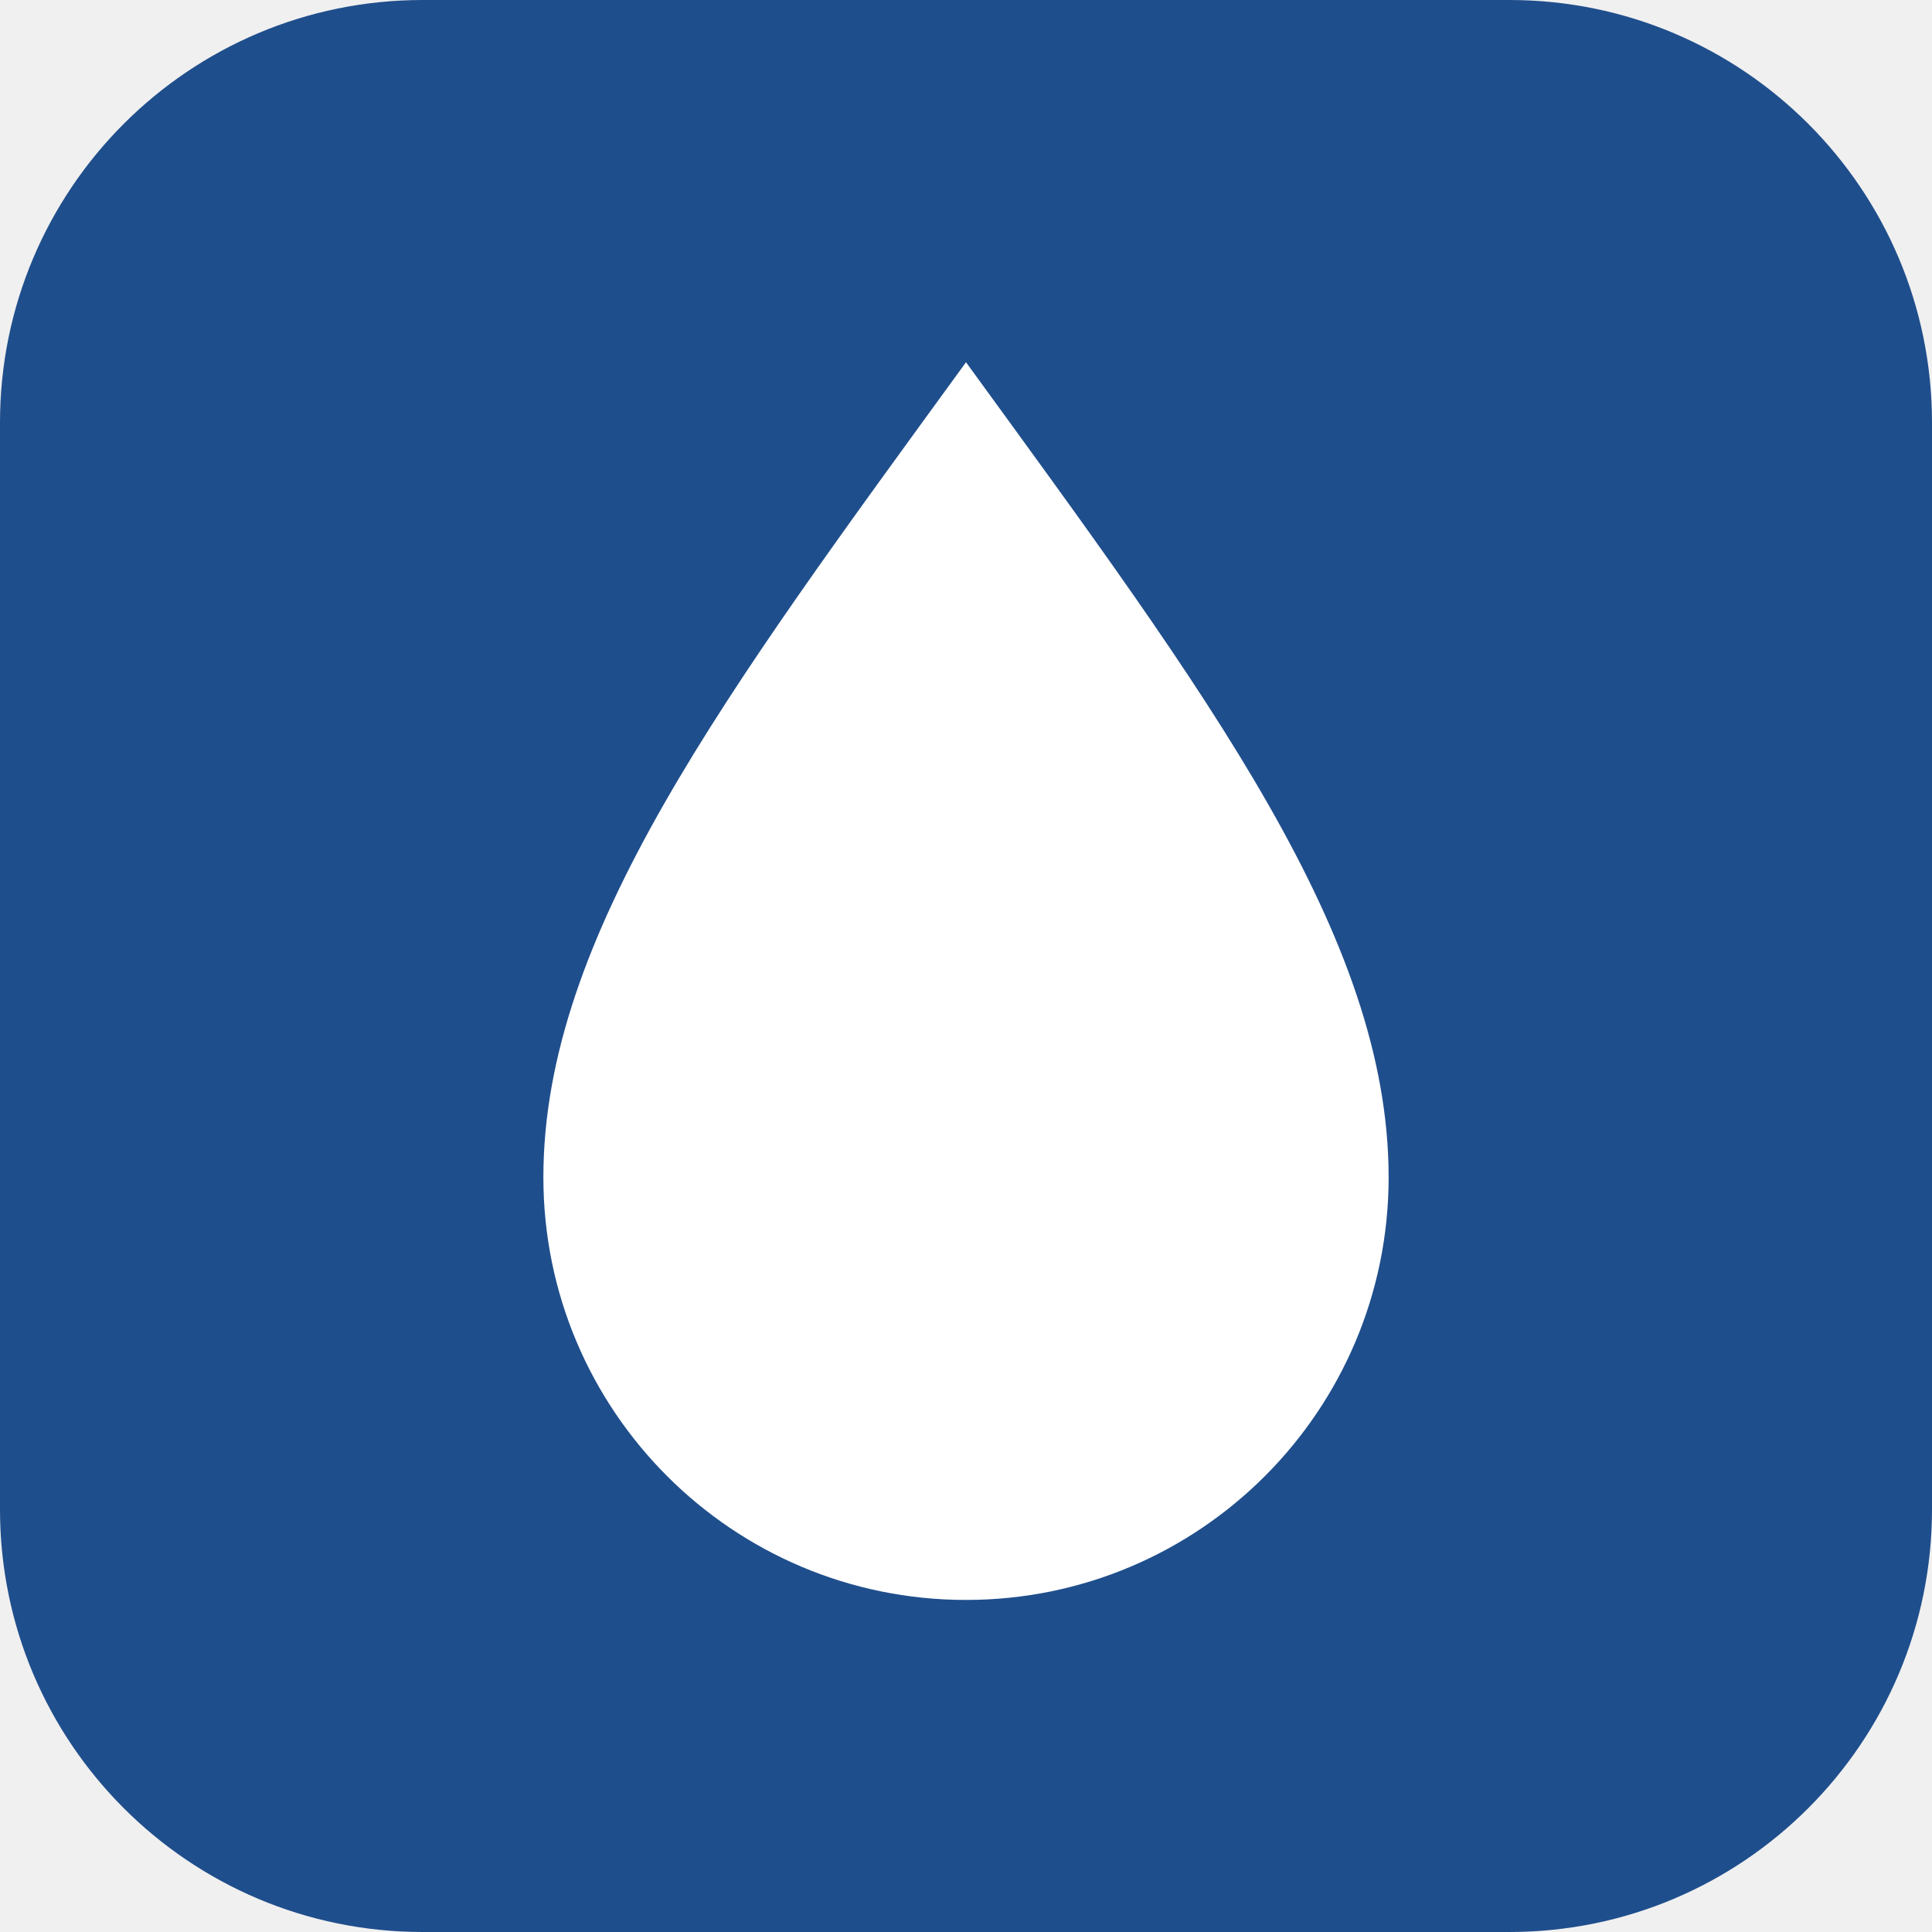
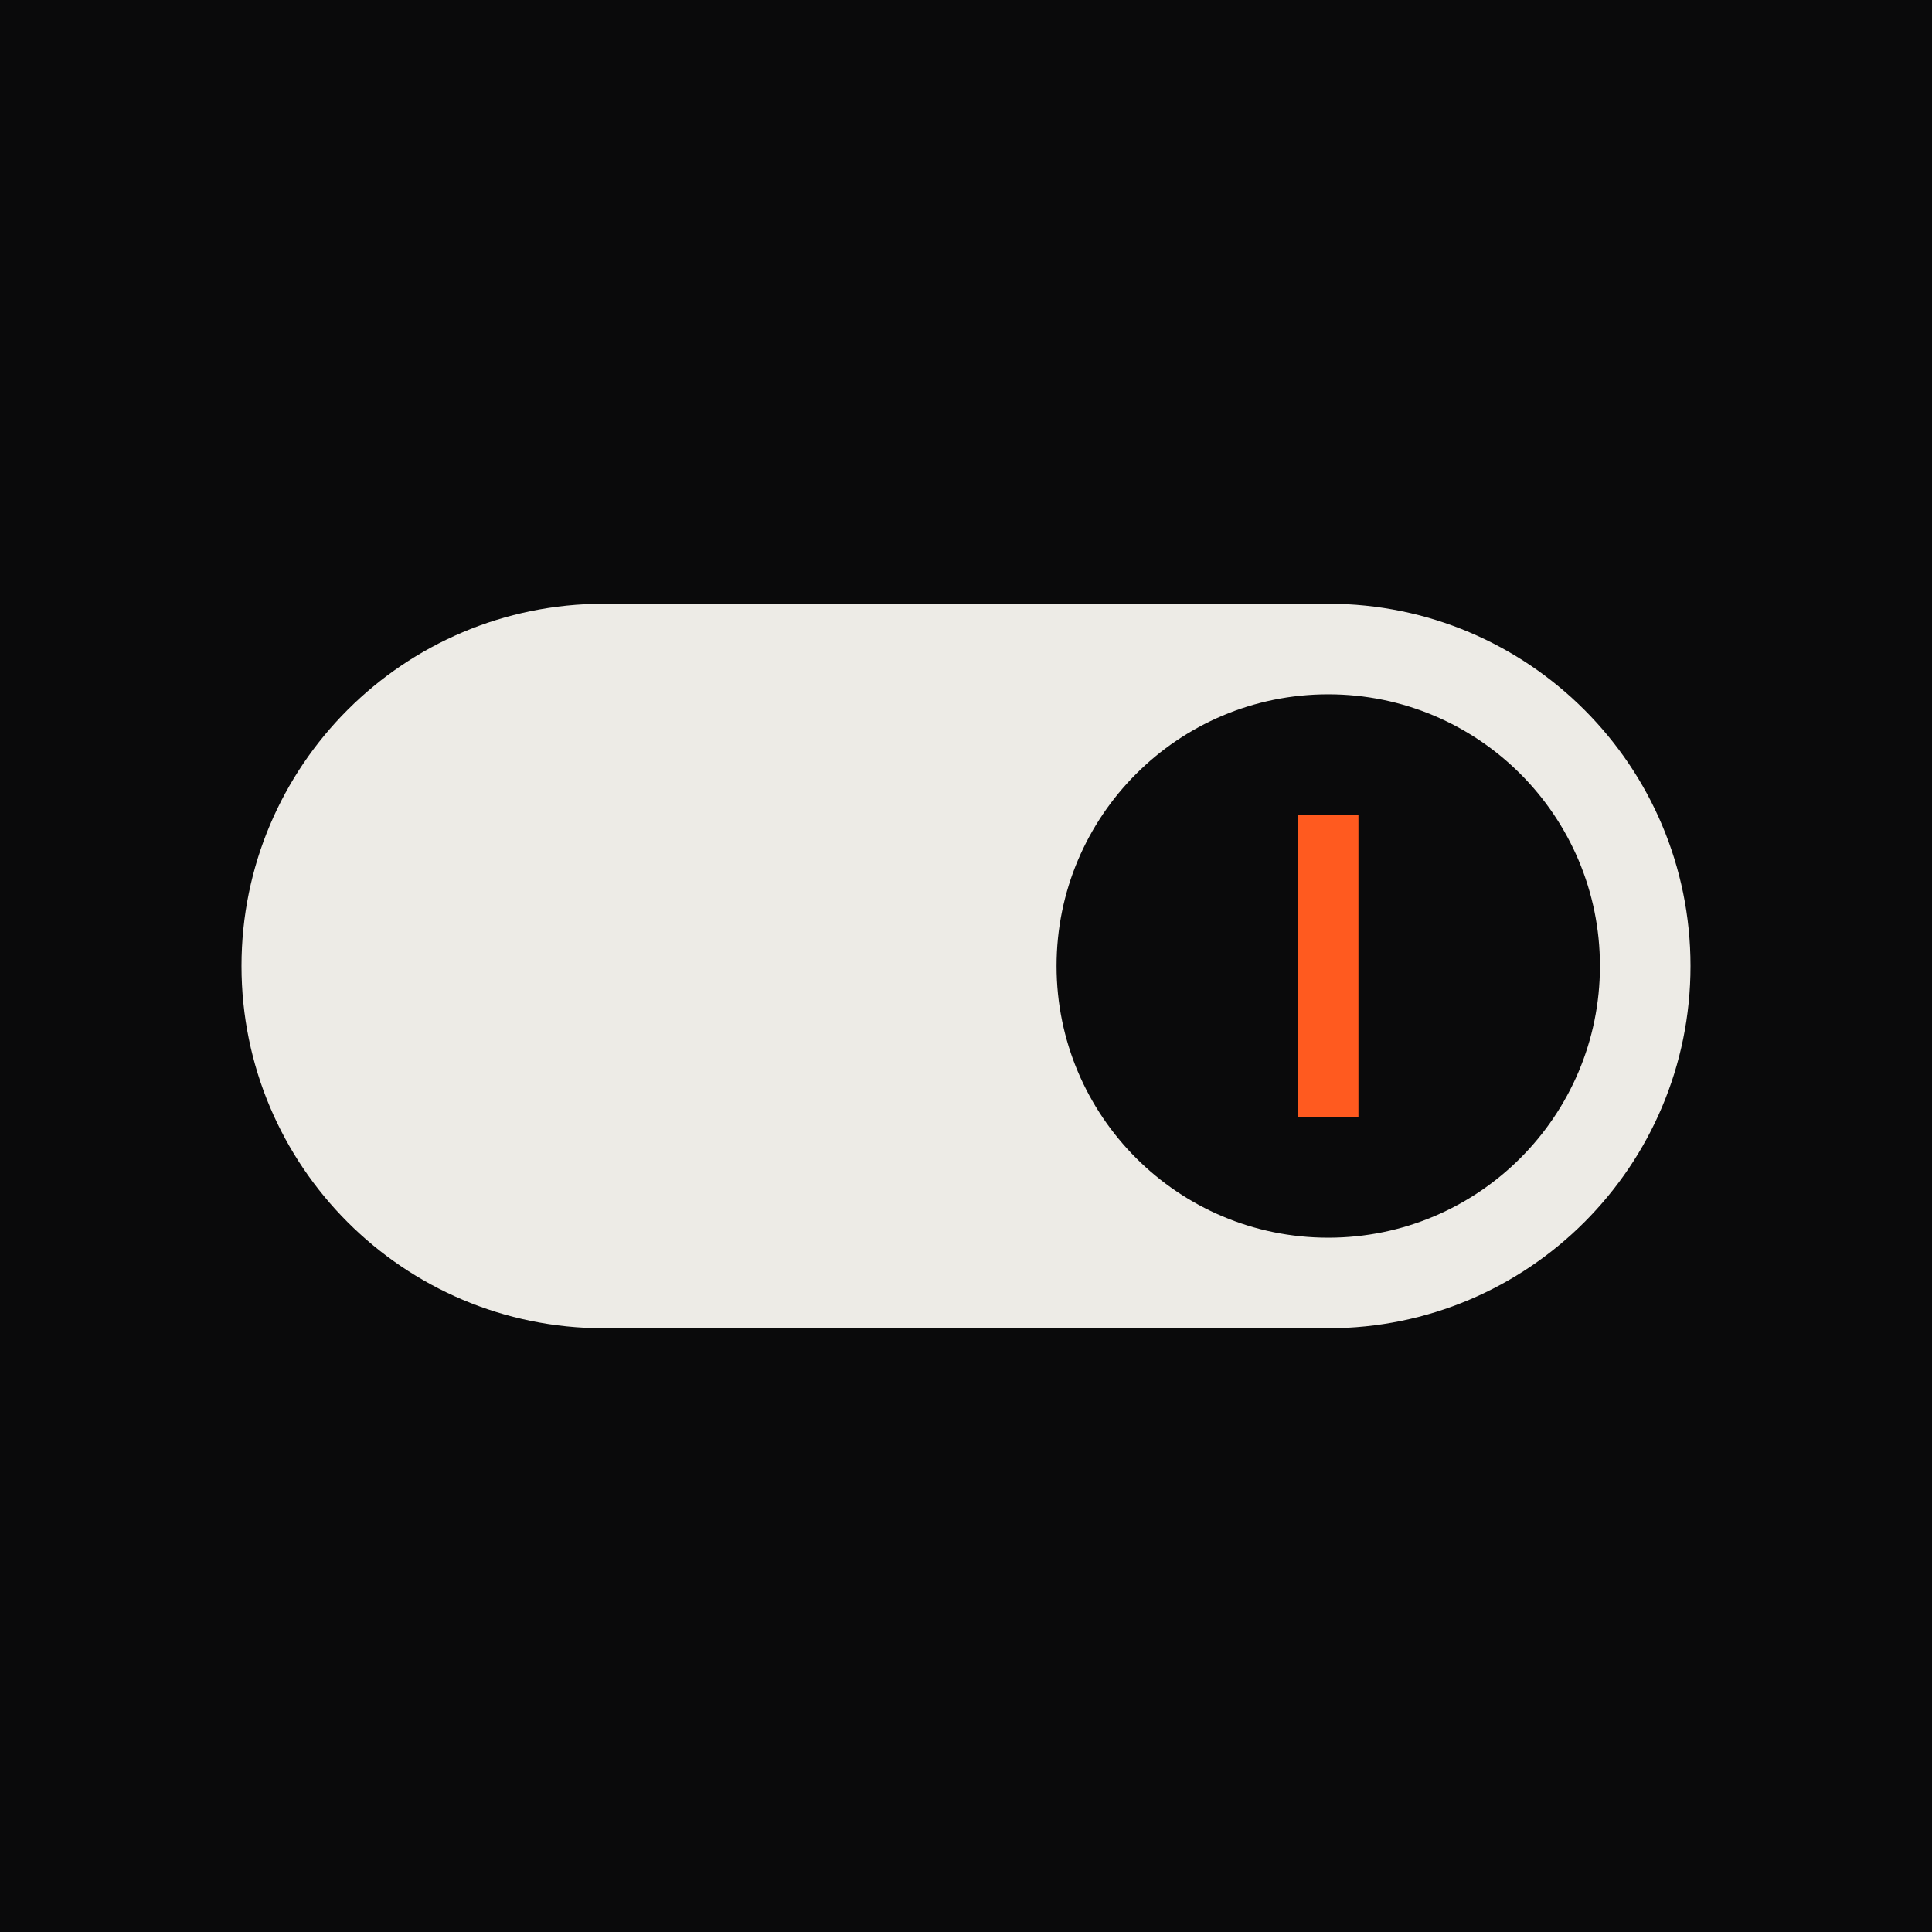
<svg xmlns="http://www.w3.org/2000/svg" viewBox="0 0 64 64">
-   <rect width="64" height="64" rx="14" fill="#1f4e8c" />
-   <path d="M32 12c-8 11-14 19-14 27a14 14 0 0 0 28 0c0-8-6-16-14-27z" fill="#fff" />
+   <rect width="64" height="64" fill="#0a0a0b" />
+   <rect x="8" y="20" width="48" height="24" rx="12" fill="#edebe6" />
+   <circle cx="44" cy="32" r="9" fill="#0a0a0b" />
+   <rect x="43" y="27" width="2" height="10" fill="#ff5a1f" />
</svg>
